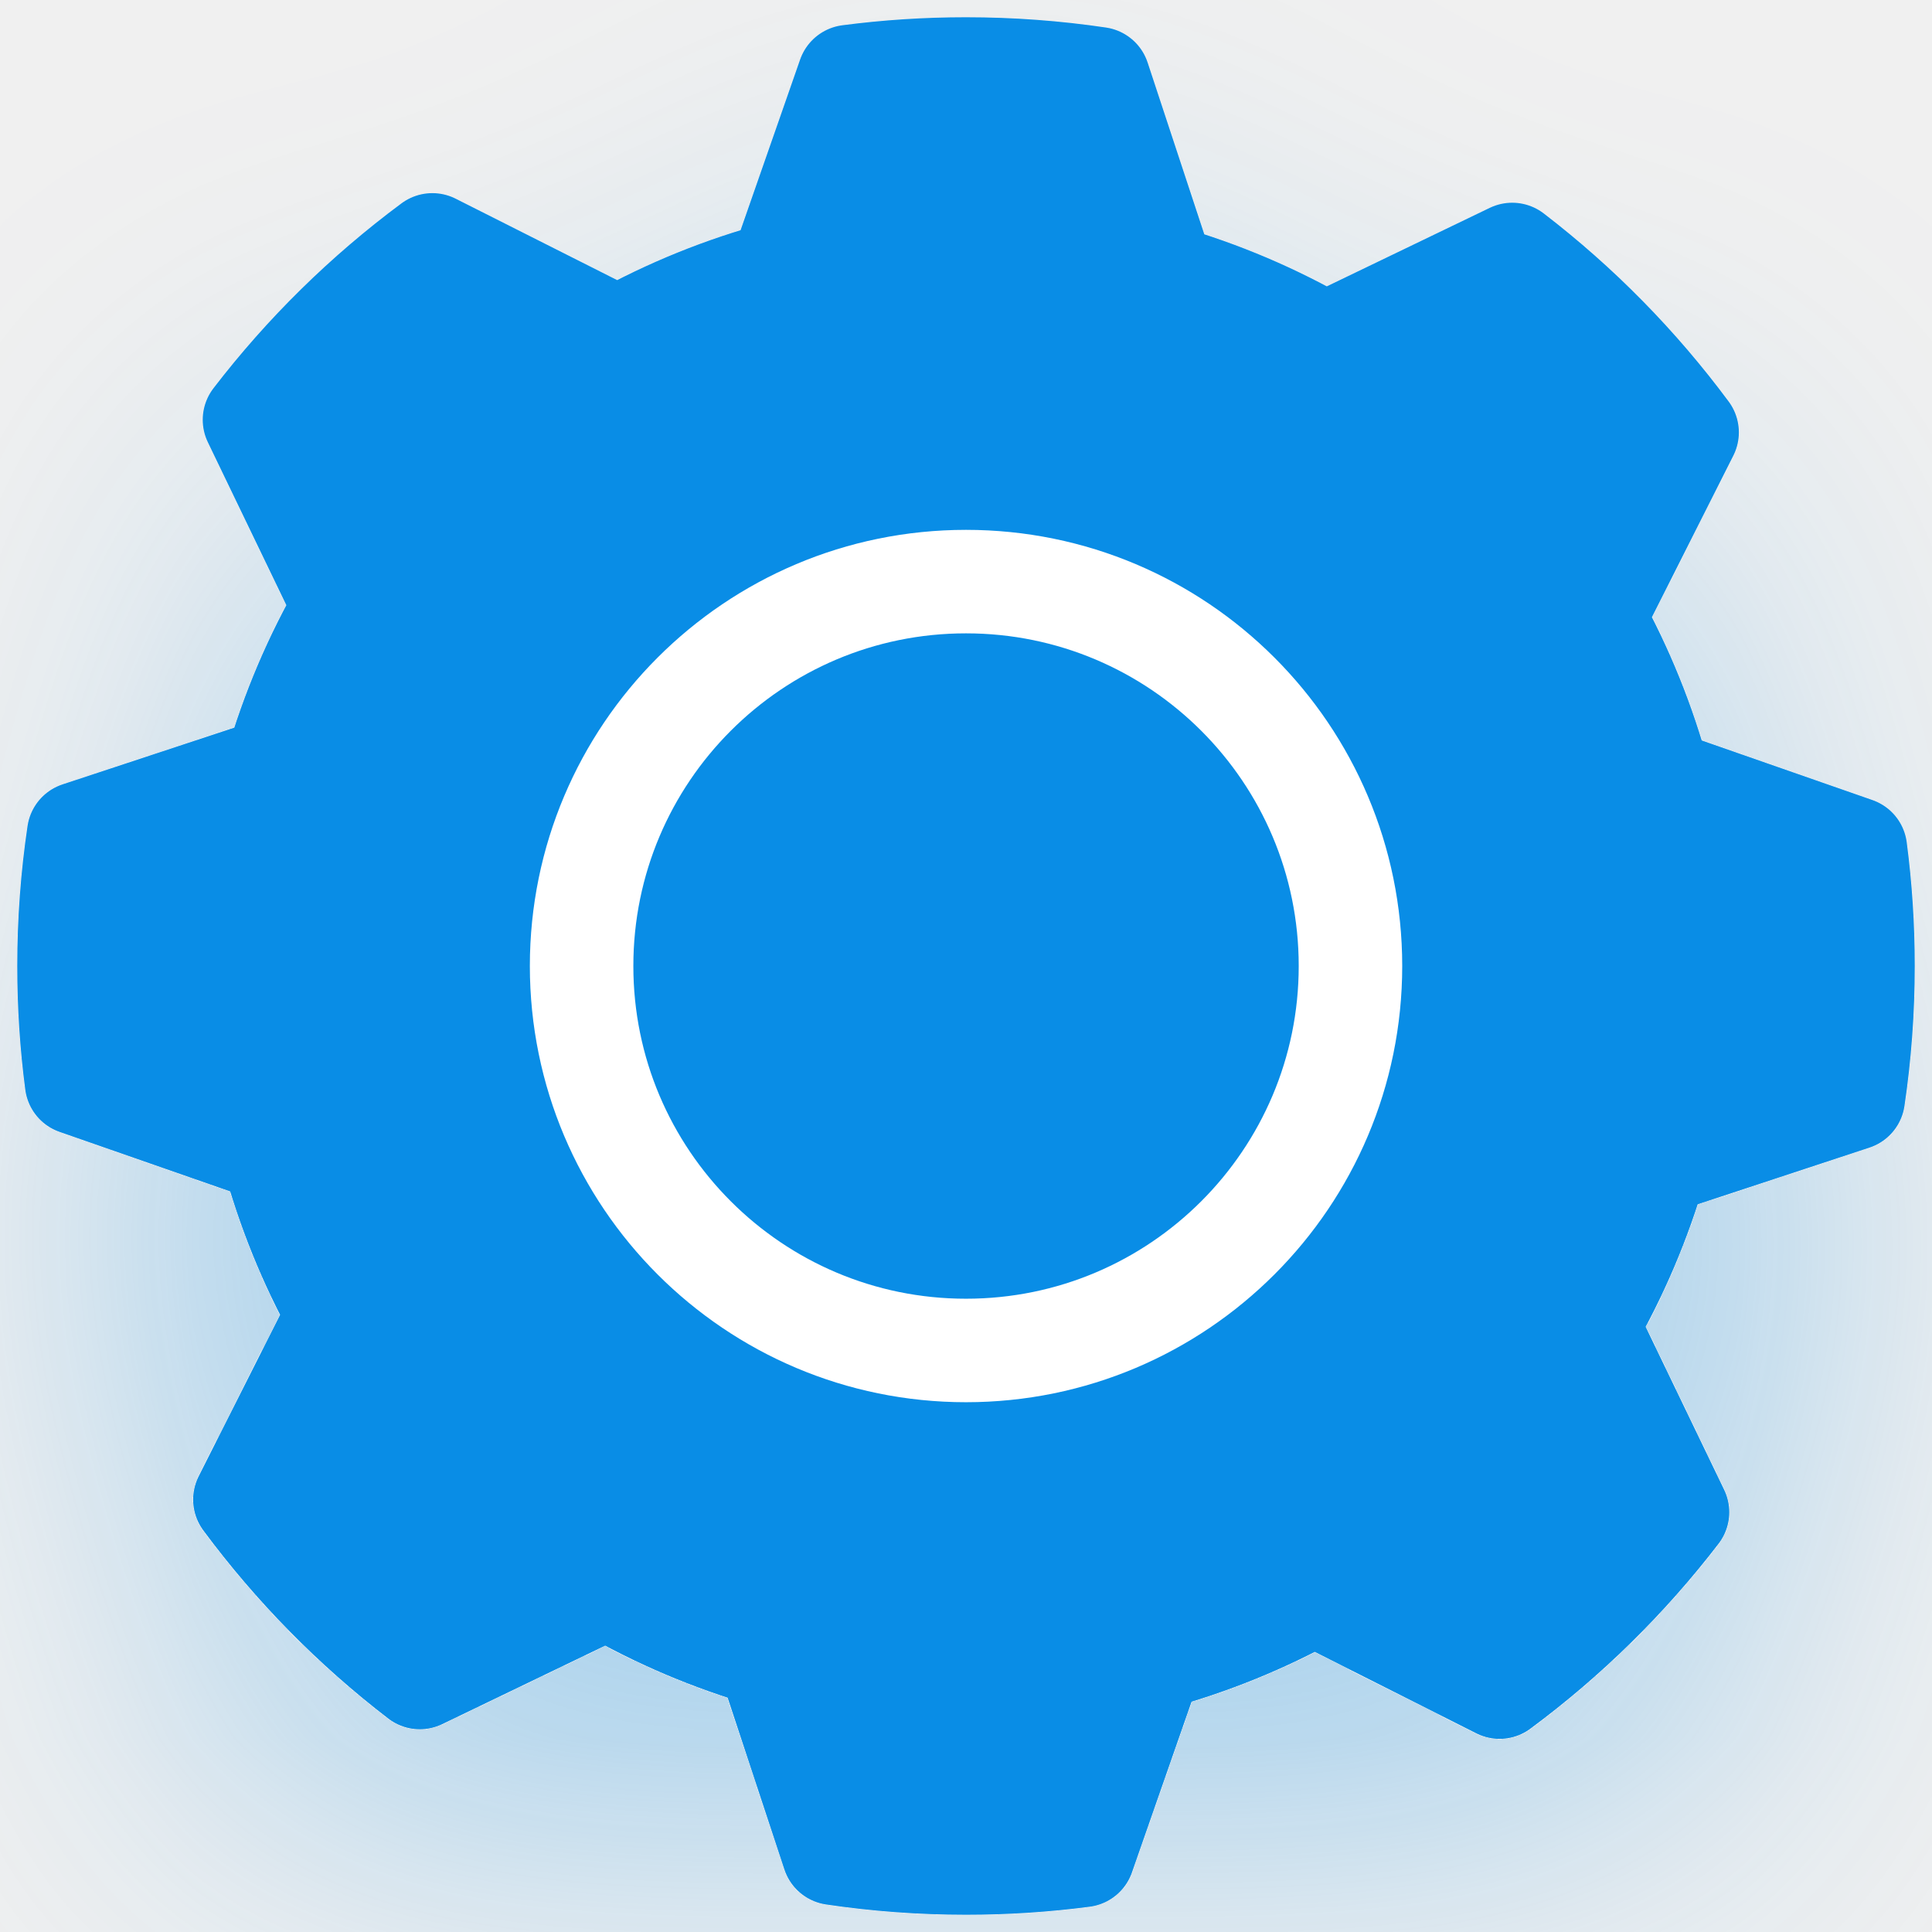
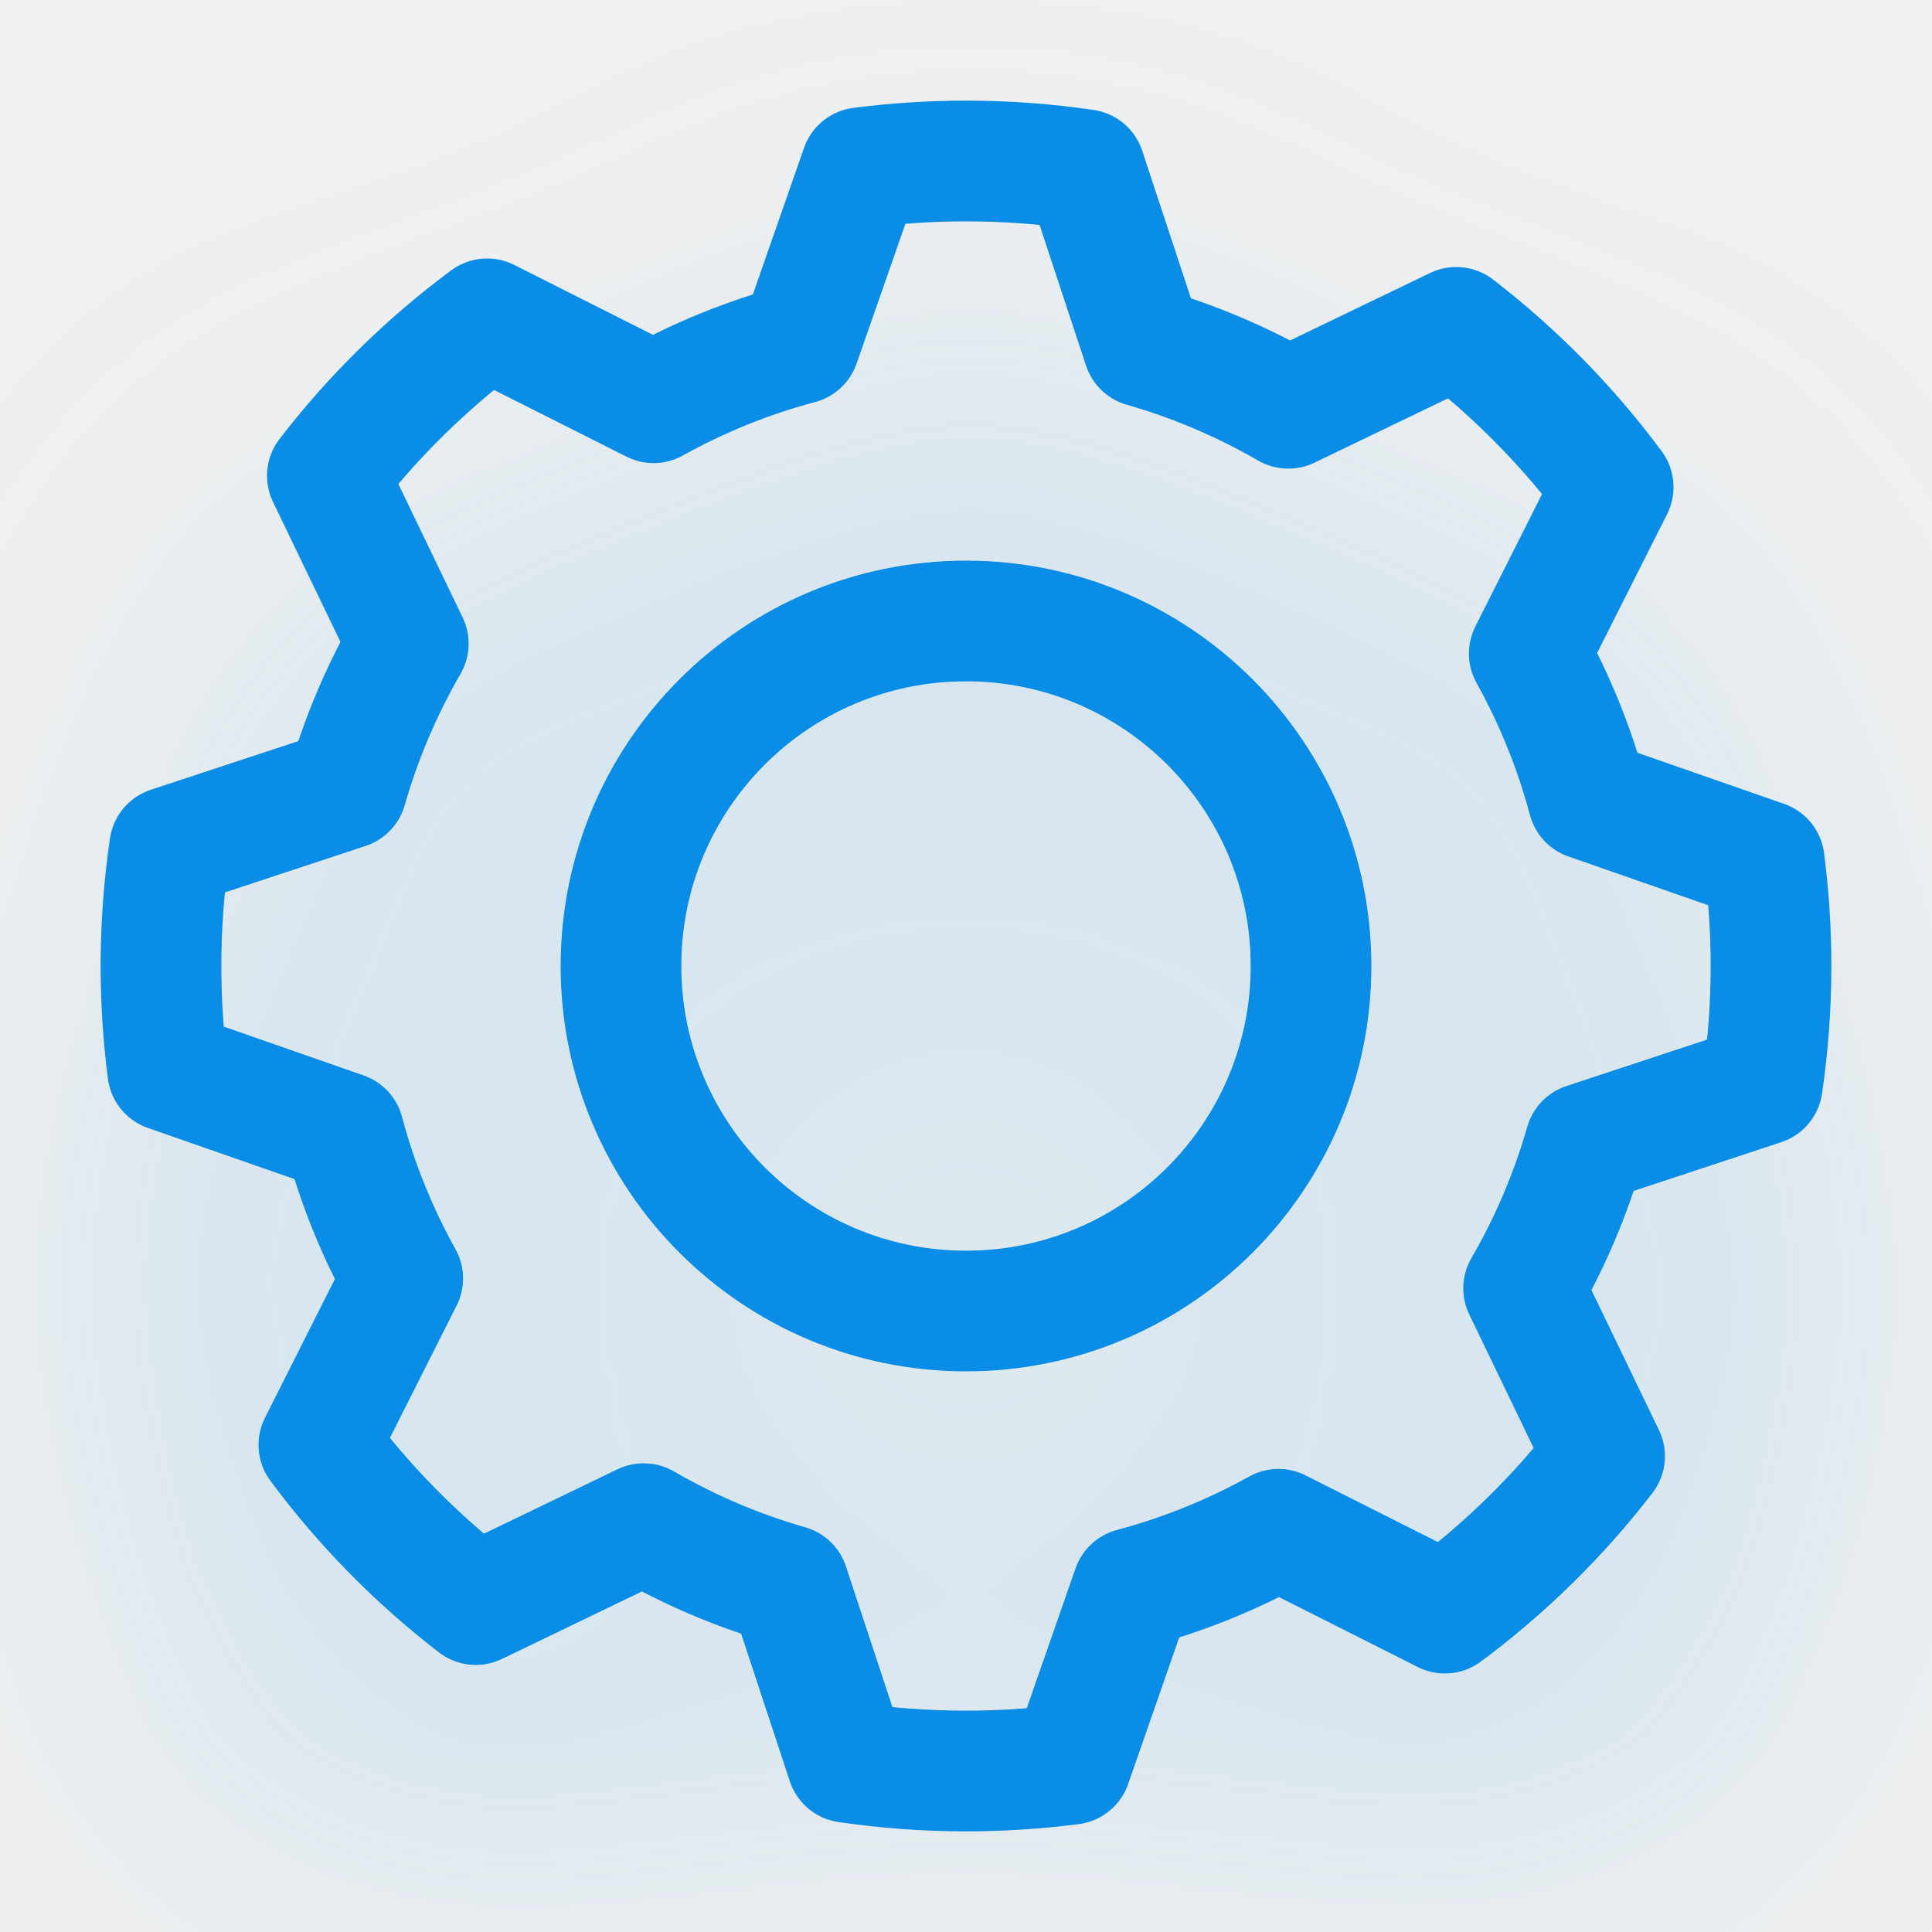
- <svg xmlns="http://www.w3.org/2000/svg" width="28" height="28" viewBox="0 0 28 28" fill="none">
-   <g clip-path="url(#clip0_769_2484)">
-     <g filter="url(#filter0_d_769_2484)">
-       <path fill-rule="evenodd" clip-rule="evenodd" d="M14 1C14.652 1 15.294 1.048 15.92 1.141L16.863 3.999C17.691 4.236 18.476 4.572 19.205 4.994L21.916 3.688C22.876 4.425 23.73 5.294 24.451 6.266L23.096 8.954C23.505 9.69 23.827 10.48 24.049 11.311L26.89 12.303C26.963 12.858 27 13.425 27 14C27 14.652 26.952 15.294 26.859 15.92L24.001 16.863C23.764 17.691 23.428 18.476 23.006 19.205L24.312 21.916C23.575 22.876 22.706 23.73 21.733 24.451L19.046 23.096C18.31 23.505 17.52 23.827 16.689 24.049L15.697 26.89C15.142 26.963 14.575 27 14 27C13.348 27 12.706 26.952 12.08 26.859L11.136 24.001C10.309 23.764 9.524 23.428 8.795 23.006L6.084 24.312C5.124 23.575 4.27 22.706 3.549 21.733L4.904 19.046C4.495 18.31 4.172 17.519 3.95 16.687L1.11 15.696C1.037 15.141 1 14.575 1 14C1 13.348 1.048 12.706 1.141 12.08L3.999 11.136C4.236 10.309 4.572 9.524 4.994 8.795L3.688 6.084C4.425 5.124 5.294 4.27 6.266 3.549L8.954 4.904C9.69 4.495 10.481 4.172 11.313 3.95L12.304 1.11C12.859 1.037 13.425 1 14 1V1Z" fill="#098DE6" stroke="#098DE6" stroke-width="1.5" stroke-linecap="round" stroke-linejoin="round" />
-       <path d="M14 19.572C17.077 19.572 19.572 17.077 19.572 14C19.572 10.923 17.077 8.429 14 8.429C10.923 8.429 8.429 10.923 8.429 14C8.429 17.077 10.923 19.572 14 19.572Z" stroke="white" stroke-width="1.5" stroke-linecap="round" stroke-linejoin="round" />
+ <svg xmlns="http://www.w3.org/2000/svg" width="24" height="24" viewBox="0 0 24 24" fill="none">
+   <g clip-path="url(#clip0_1276_2575)">
+     <g filter="url(#filter0_d_1276_2575)">
+       <path fill-rule="evenodd" clip-rule="evenodd" d="M12 2C12.502 2 12.995 2.037 13.477 2.108L14.203 4.307C14.839 4.489 15.443 4.748 16.004 5.072L18.09 4.067C18.828 4.635 19.484 5.303 20.039 6.051L18.997 8.119C19.311 8.684 19.559 9.292 19.73 9.932L21.916 10.694C21.971 11.122 22 11.557 22 12C22 12.502 21.963 12.995 21.892 13.477L19.693 14.203C19.511 14.839 19.252 15.443 18.927 16.004L19.933 18.09C19.365 18.828 18.697 19.484 17.949 20.039L15.881 18.997C15.316 19.311 14.708 19.559 14.068 19.73L13.306 21.916C12.878 21.971 12.443 22 12 22C11.498 22 11.005 21.963 10.523 21.892L9.797 19.693C9.161 19.511 8.557 19.252 7.996 18.927L5.91 19.933C5.172 19.365 4.516 18.697 3.961 17.949L5.003 15.881C4.688 15.315 4.44 14.707 4.27 14.067L2.084 13.304C2.029 12.877 2 12.442 2 12C2 11.498 2.037 11.005 2.108 10.523L4.307 9.797C4.489 9.161 4.748 8.557 5.072 7.996L4.067 5.91C4.635 5.172 5.303 4.516 6.051 3.961L8.119 5.003C8.685 4.688 9.293 4.44 9.933 4.27L10.696 2.084C11.123 2.029 11.558 2 12 2V2Z" stroke="#098DE6" stroke-width="1.5" stroke-linecap="round" stroke-linejoin="round" />
+       <path d="M12 16.286C14.367 16.286 16.286 14.367 16.286 12C16.286 9.633 14.367 7.714 12 7.714C9.633 7.714 7.714 9.633 7.714 12C7.714 14.367 9.633 16.286 12 16.286Z" stroke="#098DE6" stroke-width="1.5" stroke-linecap="round" stroke-linejoin="round" />
    </g>
  </g>
  <defs>
-     <filter id="filter0_d_769_2484" x="-9.75" y="-5.75" width="47.5" height="47.5" filterUnits="userSpaceOnUse" color-interpolation-filters="sRGB">
+     <filter id="filter0_d_1276_2575" x="-8.75" y="-4.75" width="41.5" height="41.5" filterUnits="userSpaceOnUse" color-interpolation-filters="sRGB">
      <feFlood flood-opacity="0" result="BackgroundImageFix" />
      <feColorMatrix in="SourceAlpha" type="matrix" values="0 0 0 0 0 0 0 0 0 0 0 0 0 0 0 0 0 0 127 0" result="hardAlpha" />
      <feOffset dy="4" />
      <feGaussianBlur stdDeviation="5" />
      <feComposite in2="hardAlpha" operator="out" />
      <feColorMatrix type="matrix" values="0 0 0 0 0.035 0 0 0 0 0.553 0 0 0 0 0.902 0 0 0 0.3 0" />
-       <feBlend mode="normal" in2="BackgroundImageFix" result="effect1_dropShadow_769_2484" />
-       <feBlend mode="normal" in="SourceGraphic" in2="effect1_dropShadow_769_2484" result="shape" />
+       <feBlend mode="normal" in2="BackgroundImageFix" result="effect1_dropShadow_1276_2575" />
+       <feBlend mode="normal" in="SourceGraphic" in2="effect1_dropShadow_1276_2575" result="shape" />
    </filter>
-     <clipPath id="clip0_769_2484">
-       <rect width="28" height="28" fill="white" />
+     <clipPath id="clip0_1276_2575">
+       <rect width="24" height="24" fill="white" />
    </clipPath>
  </defs>
</svg>
